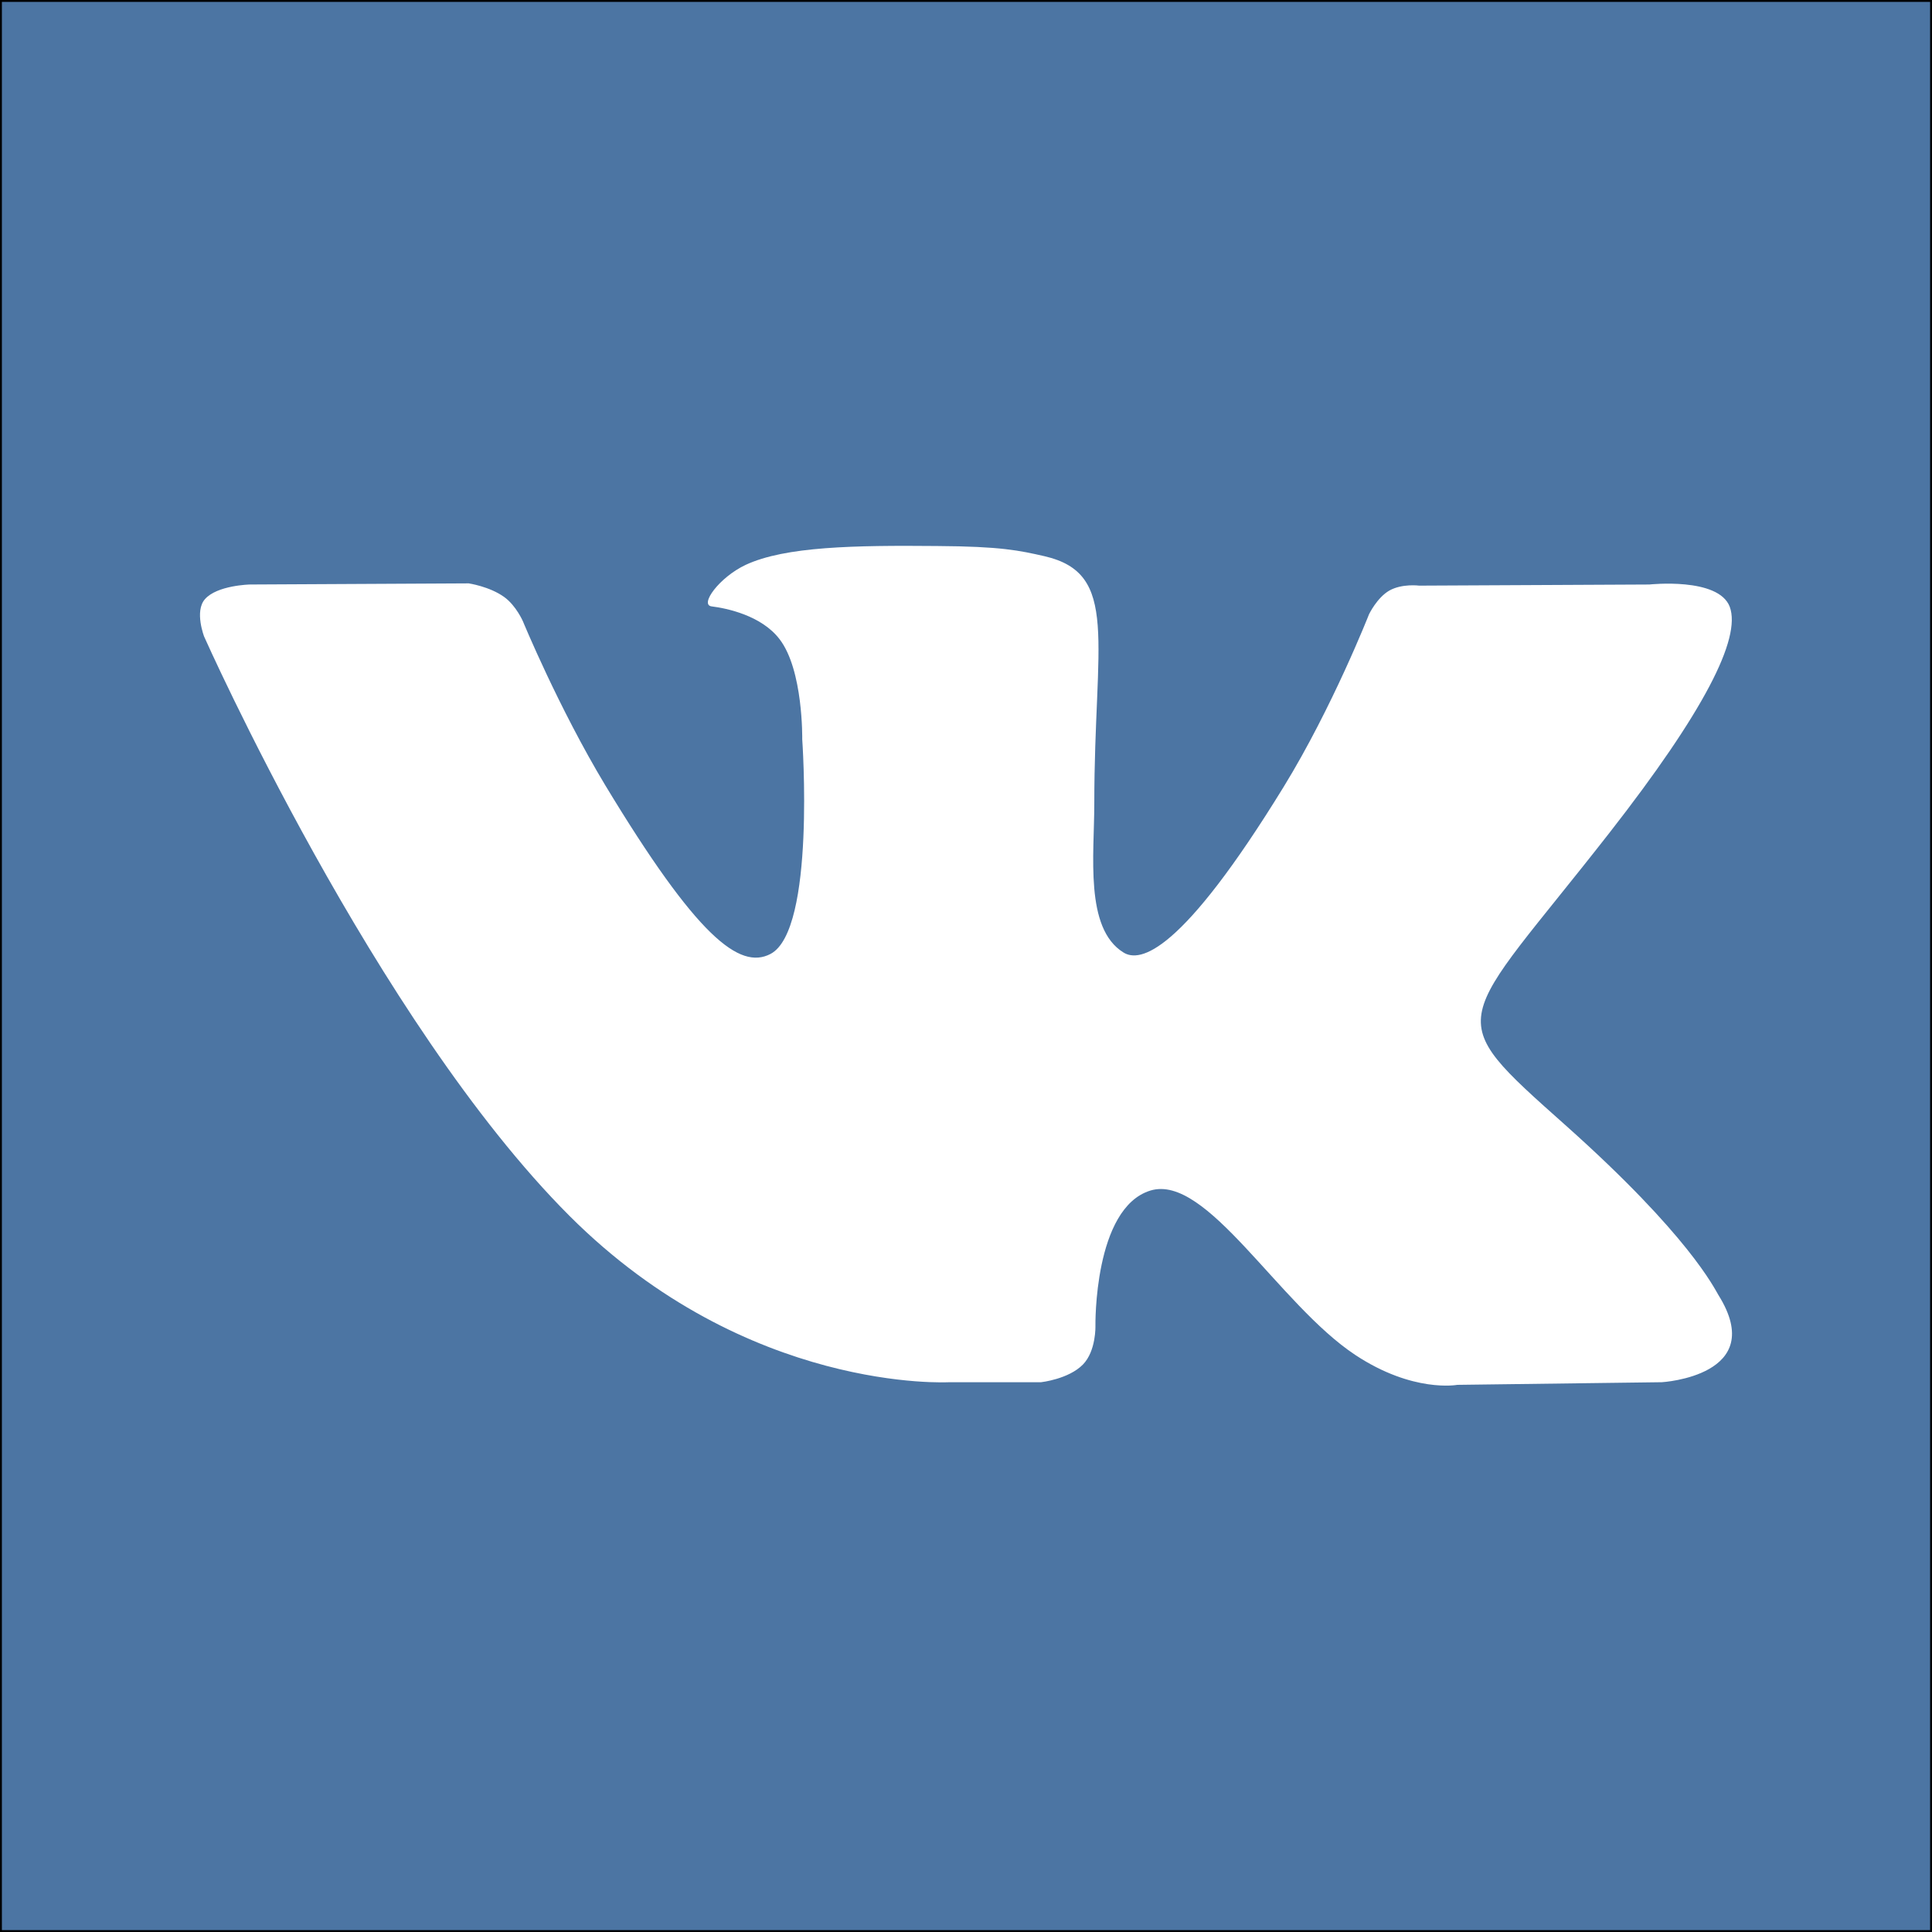
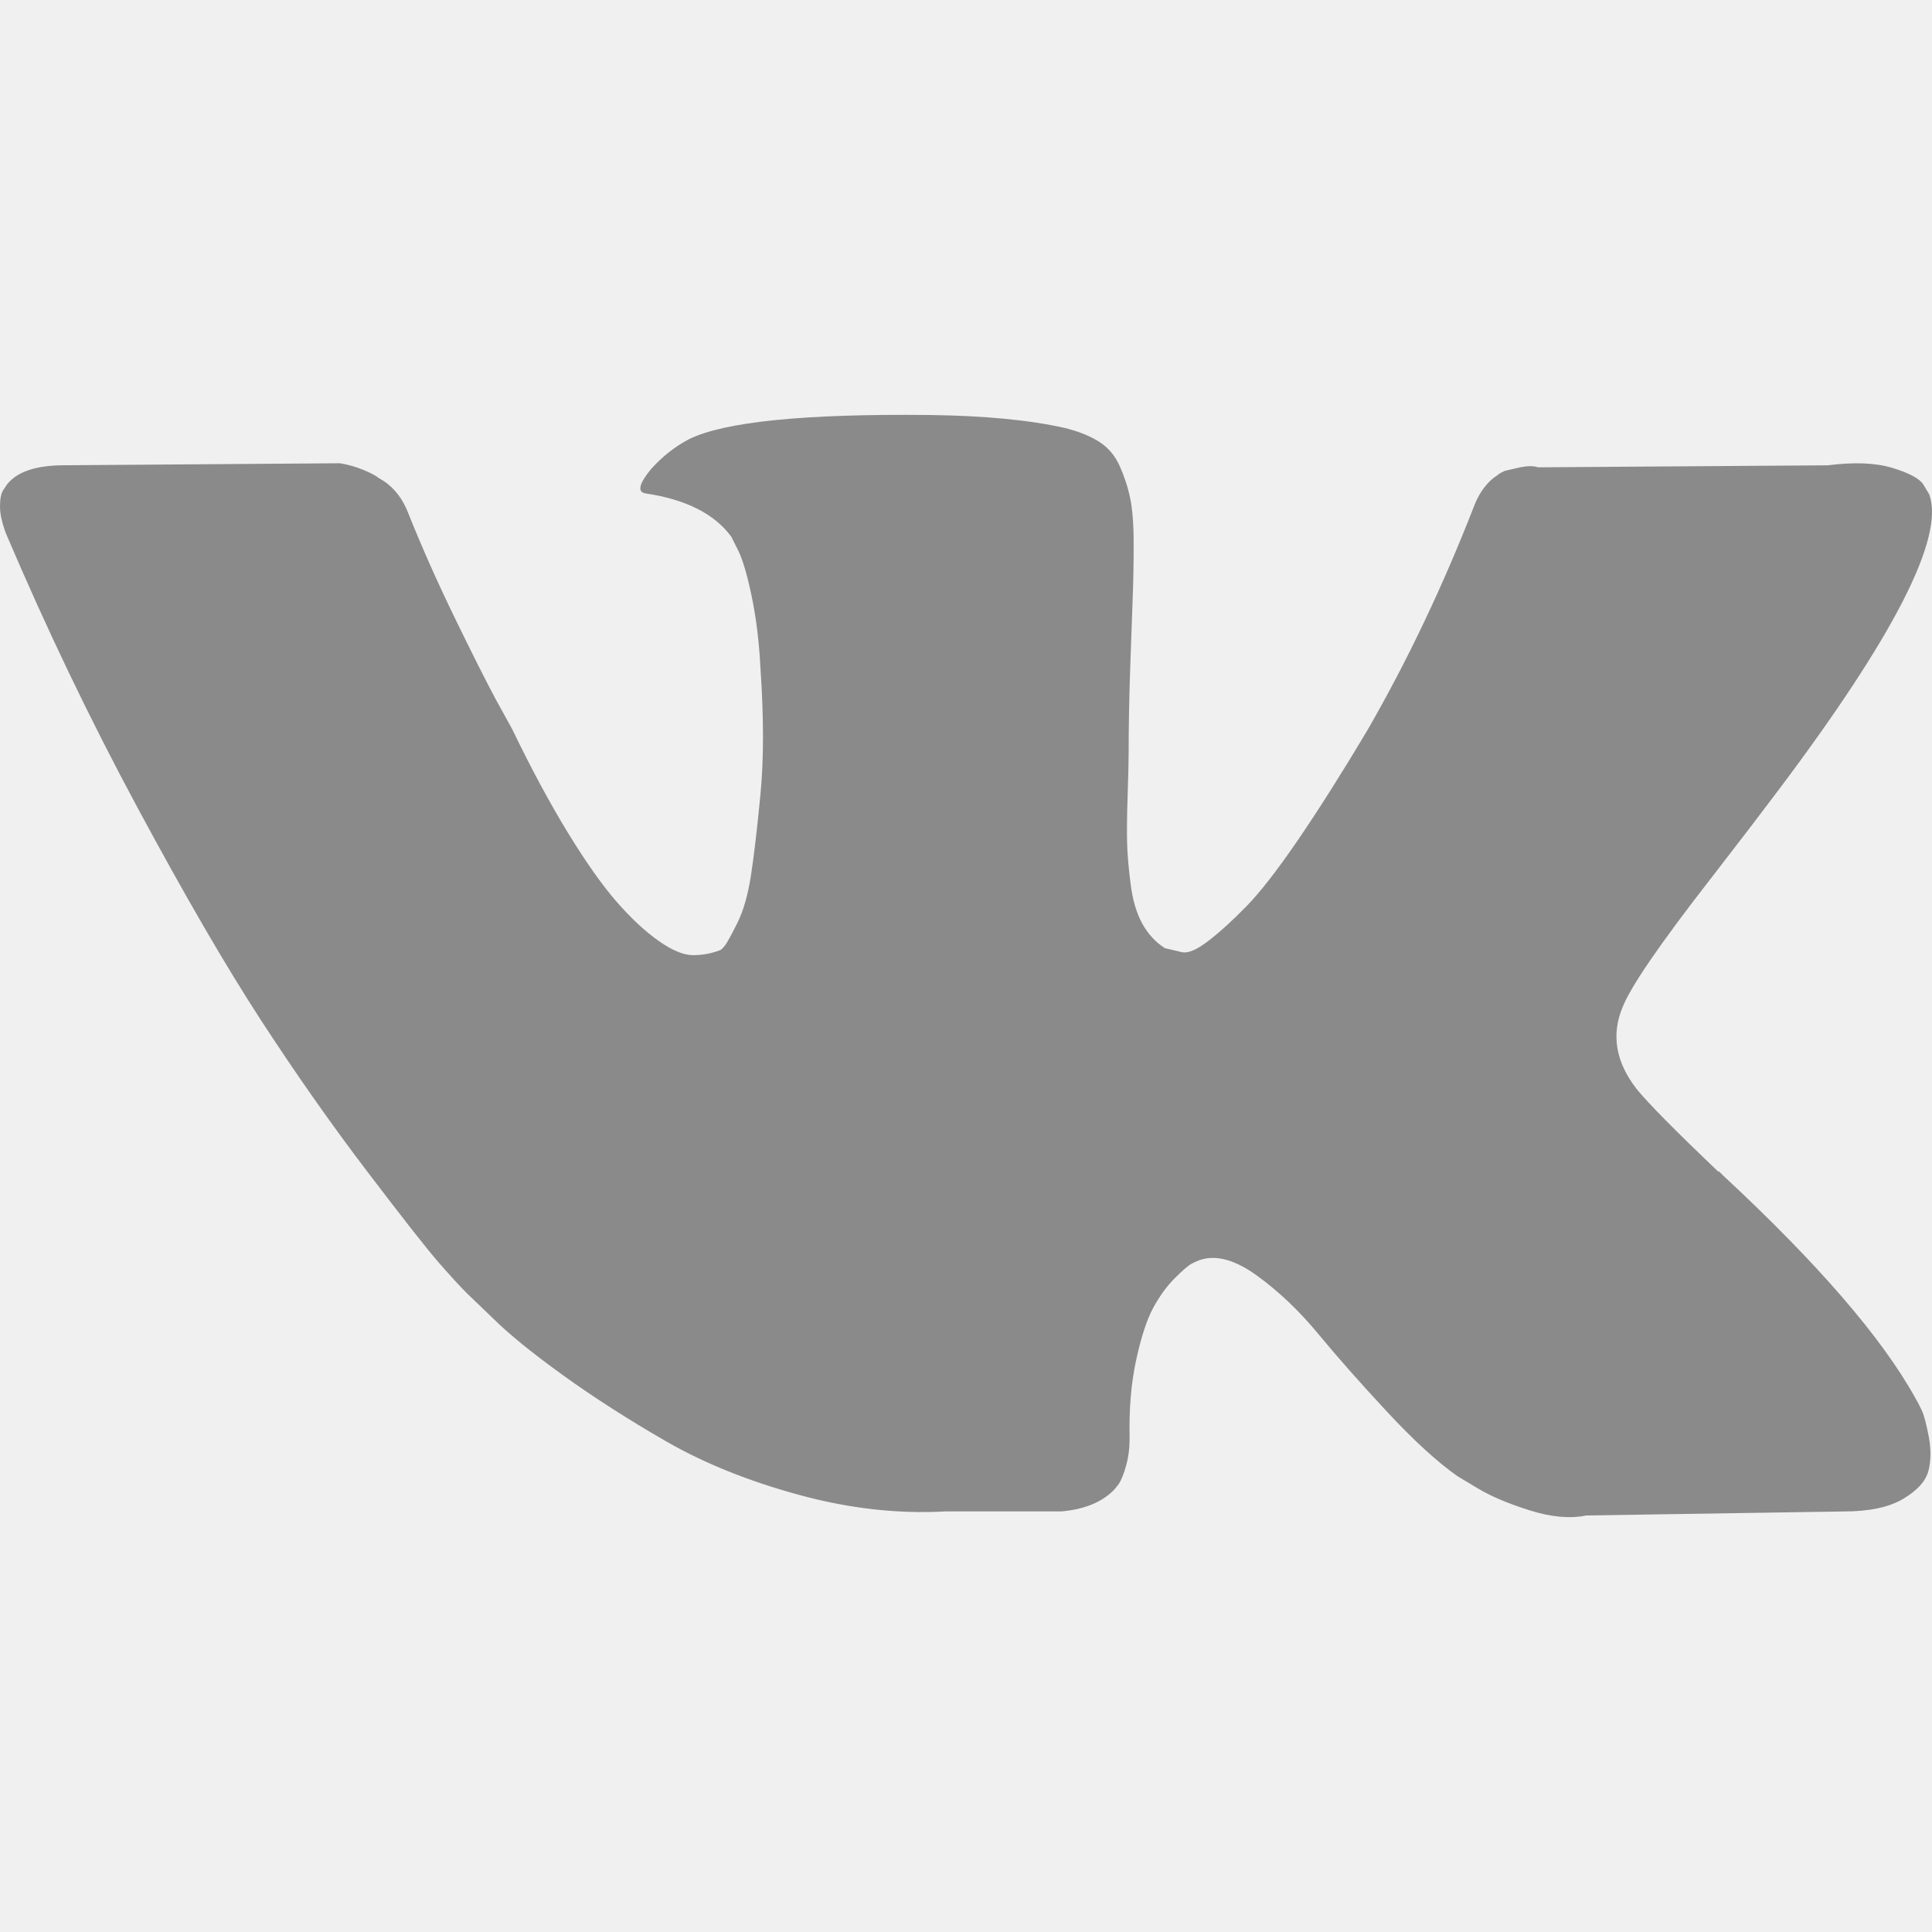
- <svg xmlns="http://www.w3.org/2000/svg" version="1.1" x="0px" y="0px" viewBox="0 0 512 512" style="enable-background:new 0 0 512 512;" xml:space="preserve">
-   <style type="text/css">
- 	.st0{fill:#4C75A3;stroke:#000000;stroke-miterlimit:10;}
- 	.st1{fill:#FFFFFF;}
- </style>
-   <g id="Слой_2">
-     <rect class="st0" width="512" height="512" />
+ <svg xmlns="http://www.w3.org/2000/svg" version="1.1" id="Capa_1" x="0px" y="0px" width="512px" height="512px" viewBox="0 0 548.358 548.358" style="enable-background:new 0 0 548.358 548.358;" xml:space="preserve">
+   <g>
+     <path d="M545.451,400.298c-0.664-1.431-1.283-2.618-1.858-3.569c-9.514-17.135-27.695-38.167-54.532-63.102l-0.567-0.571   l-0.284-0.28l-0.287-0.287h-0.288c-12.18-11.611-19.893-19.418-23.123-23.415c-5.91-7.614-7.234-15.321-4.004-23.13   c2.282-5.9,10.854-18.36,25.696-37.397c7.807-10.089,13.99-18.175,18.556-24.267c32.931-43.78,47.208-71.756,42.828-83.939   l-1.701-2.847c-1.143-1.714-4.093-3.282-8.846-4.712c-4.764-1.427-10.853-1.663-18.278-0.712l-82.224,0.568   c-1.332-0.472-3.234-0.428-5.712,0.144c-2.475,0.572-3.713,0.859-3.713,0.859l-1.431,0.715l-1.136,0.859   c-0.952,0.568-1.999,1.567-3.142,2.995c-1.137,1.423-2.088,3.093-2.848,4.996c-8.952,23.031-19.13,44.444-30.553,64.238   c-7.043,11.803-13.511,22.032-19.418,30.693c-5.899,8.658-10.848,15.037-14.842,19.126c-4,4.093-7.61,7.372-10.852,9.849   c-3.237,2.478-5.708,3.525-7.419,3.142c-1.715-0.383-3.33-0.763-4.859-1.143c-2.663-1.714-4.805-4.045-6.42-6.995   c-1.622-2.95-2.714-6.663-3.285-11.136c-0.568-4.476-0.904-8.326-1-11.563c-0.089-3.233-0.048-7.806,0.145-13.706   c0.198-5.903,0.287-9.897,0.287-11.991c0-7.234,0.141-15.085,0.424-23.555c0.288-8.47,0.521-15.181,0.716-20.125   c0.194-4.949,0.284-10.185,0.284-15.705s-0.336-9.849-1-12.991c-0.656-3.138-1.663-6.184-2.99-9.137   c-1.335-2.95-3.289-5.232-5.853-6.852c-2.569-1.618-5.763-2.902-9.564-3.856c-10.089-2.283-22.936-3.518-38.547-3.71   c-35.401-0.38-58.148,1.906-68.236,6.855c-3.997,2.091-7.614,4.948-10.848,8.562c-3.427,4.189-3.905,6.475-1.431,6.851   c11.422,1.711,19.508,5.804,24.267,12.275l1.715,3.429c1.334,2.474,2.666,6.854,3.999,13.134c1.331,6.28,2.19,13.227,2.568,20.837   c0.95,13.897,0.95,25.793,0,35.689c-0.953,9.9-1.853,17.607-2.712,23.127c-0.859,5.52-2.143,9.993-3.855,13.418   c-1.715,3.426-2.856,5.52-3.428,6.28c-0.571,0.76-1.047,1.239-1.425,1.427c-2.474,0.948-5.047,1.431-7.71,1.431   c-2.667,0-5.901-1.334-9.707-4c-3.805-2.666-7.754-6.328-11.847-10.992c-4.093-4.665-8.709-11.184-13.85-19.558   c-5.137-8.374-10.467-18.271-15.987-29.691l-4.567-8.282c-2.855-5.328-6.755-13.086-11.704-23.267   c-4.952-10.185-9.329-20.037-13.134-29.554c-1.521-3.997-3.806-7.04-6.851-9.134l-1.429-0.859c-0.95-0.76-2.475-1.567-4.567-2.427   c-2.095-0.859-4.281-1.475-6.567-1.854l-78.229,0.568c-7.994,0-13.418,1.811-16.274,5.428l-1.143,1.711   C0.288,140.146,0,141.668,0,143.763c0,2.094,0.571,4.664,1.714,7.707c11.42,26.84,23.839,52.725,37.257,77.659   c13.418,24.934,25.078,45.019,34.973,60.237c9.897,15.229,19.985,29.602,30.264,43.112c10.279,13.515,17.083,22.176,20.412,25.981   c3.333,3.812,5.951,6.662,7.854,8.565l7.139,6.851c4.568,4.569,11.276,10.041,20.127,16.416   c8.853,6.379,18.654,12.659,29.408,18.85c10.756,6.181,23.269,11.225,37.546,15.126c14.275,3.905,28.169,5.472,41.684,4.716h32.834   c6.659-0.575,11.704-2.669,15.133-6.283l1.136-1.431c0.764-1.136,1.479-2.901,2.139-5.276c0.668-2.379,1-5,1-7.851   c-0.195-8.183,0.428-15.558,1.852-22.124c1.423-6.564,3.045-11.513,4.859-14.846c1.813-3.33,3.859-6.14,6.136-8.418   c2.282-2.283,3.908-3.666,4.862-4.142c0.948-0.479,1.705-0.804,2.276-0.999c4.568-1.522,9.944-0.048,16.136,4.429   c6.187,4.473,11.99,9.996,17.418,16.56c5.425,6.57,11.943,13.941,19.555,22.124c7.617,8.186,14.277,14.271,19.985,18.274   l5.708,3.426c3.812,2.286,8.761,4.38,14.853,6.283c6.081,1.902,11.409,2.378,15.984,1.427l73.087-1.14   c7.229,0,12.854-1.197,16.844-3.572c3.998-2.379,6.373-5,7.139-7.851c0.764-2.854,0.805-6.092,0.145-9.712   C546.782,404.25,546.115,401.725,545.451,400.298z" fill="#8a8a8a" />
  </g>
-   <g id="Capa_1">
-     <g>
-       <g>
-         <path class="st1" d="M455.4,343.2c-1.1-1.8-7.8-15.8-40.3-44.8c-34-30.3-29.4-25.4,11.5-77.8c24.9-31.9,34.9-51.4,31.8-59.8     c-3-7.9-21.3-5.9-21.3-5.9l-61,0.3c0,0-4.5-0.6-7.9,1.3c-3.3,1.9-5.4,6.3-5.4,6.3s-9.7,24.7-22.6,45.7     c-27.2,44.3-38.1,46.7-42.5,43.9c-10.3-6.4-7.7-25.8-7.7-39.5c0-43,6.8-60.9-13.2-65.5c-6.6-1.5-11.5-2.6-28.5-2.7     c-21.8-0.2-40.2,0.1-50.7,5c-7,3.3-12.3,10.6-9,11c4,0.5,13.2,2.4,18,8.7c6.3,8.2,6,26.5,6,26.5s3.6,50.6-8.4,56.9     c-8.2,4.3-19.5-4.5-43.8-44.7c-12.4-20.6-21.8-43.4-21.8-43.4s-1.8-4.2-5-6.5c-3.9-2.8-9.4-3.6-9.4-3.6l-58,0.3     c0,0-8.7,0.2-11.9,3.9c-2.8,3.2-0.2,9.9-0.2,9.9s45.4,102.1,96.8,153.5c47.2,47.2,100.7,44.1,100.7,44.1h24.3     c0,0,7.3-0.8,11.1-4.7c3.5-3.6,3.3-10.2,3.3-10.2s-0.5-31.3,14.6-35.9c14.9-4.5,34,30.2,54.3,43.6c15.3,10.1,27,7.9,27,7.9     l54.2-0.7C440.5,366.3,468.8,364.6,455.4,343.2z" />
-       </g>
-     </g>
-   </g>
+   <g>
+ </g>
+   <g>
+ </g>
+   <g>
+ </g>
+   <g>
+ </g>
+   <g>
+ </g>
+   <g>
+ </g>
+   <g>
+ </g>
+   <g>
+ </g>
+   <g>
+ </g>
+   <g>
+ </g>
+   <g>
+ </g>
+   <g>
+ </g>
+   <g>
+ </g>
+   <g>
+ </g>
+   <g>
+ </g>
</svg>
